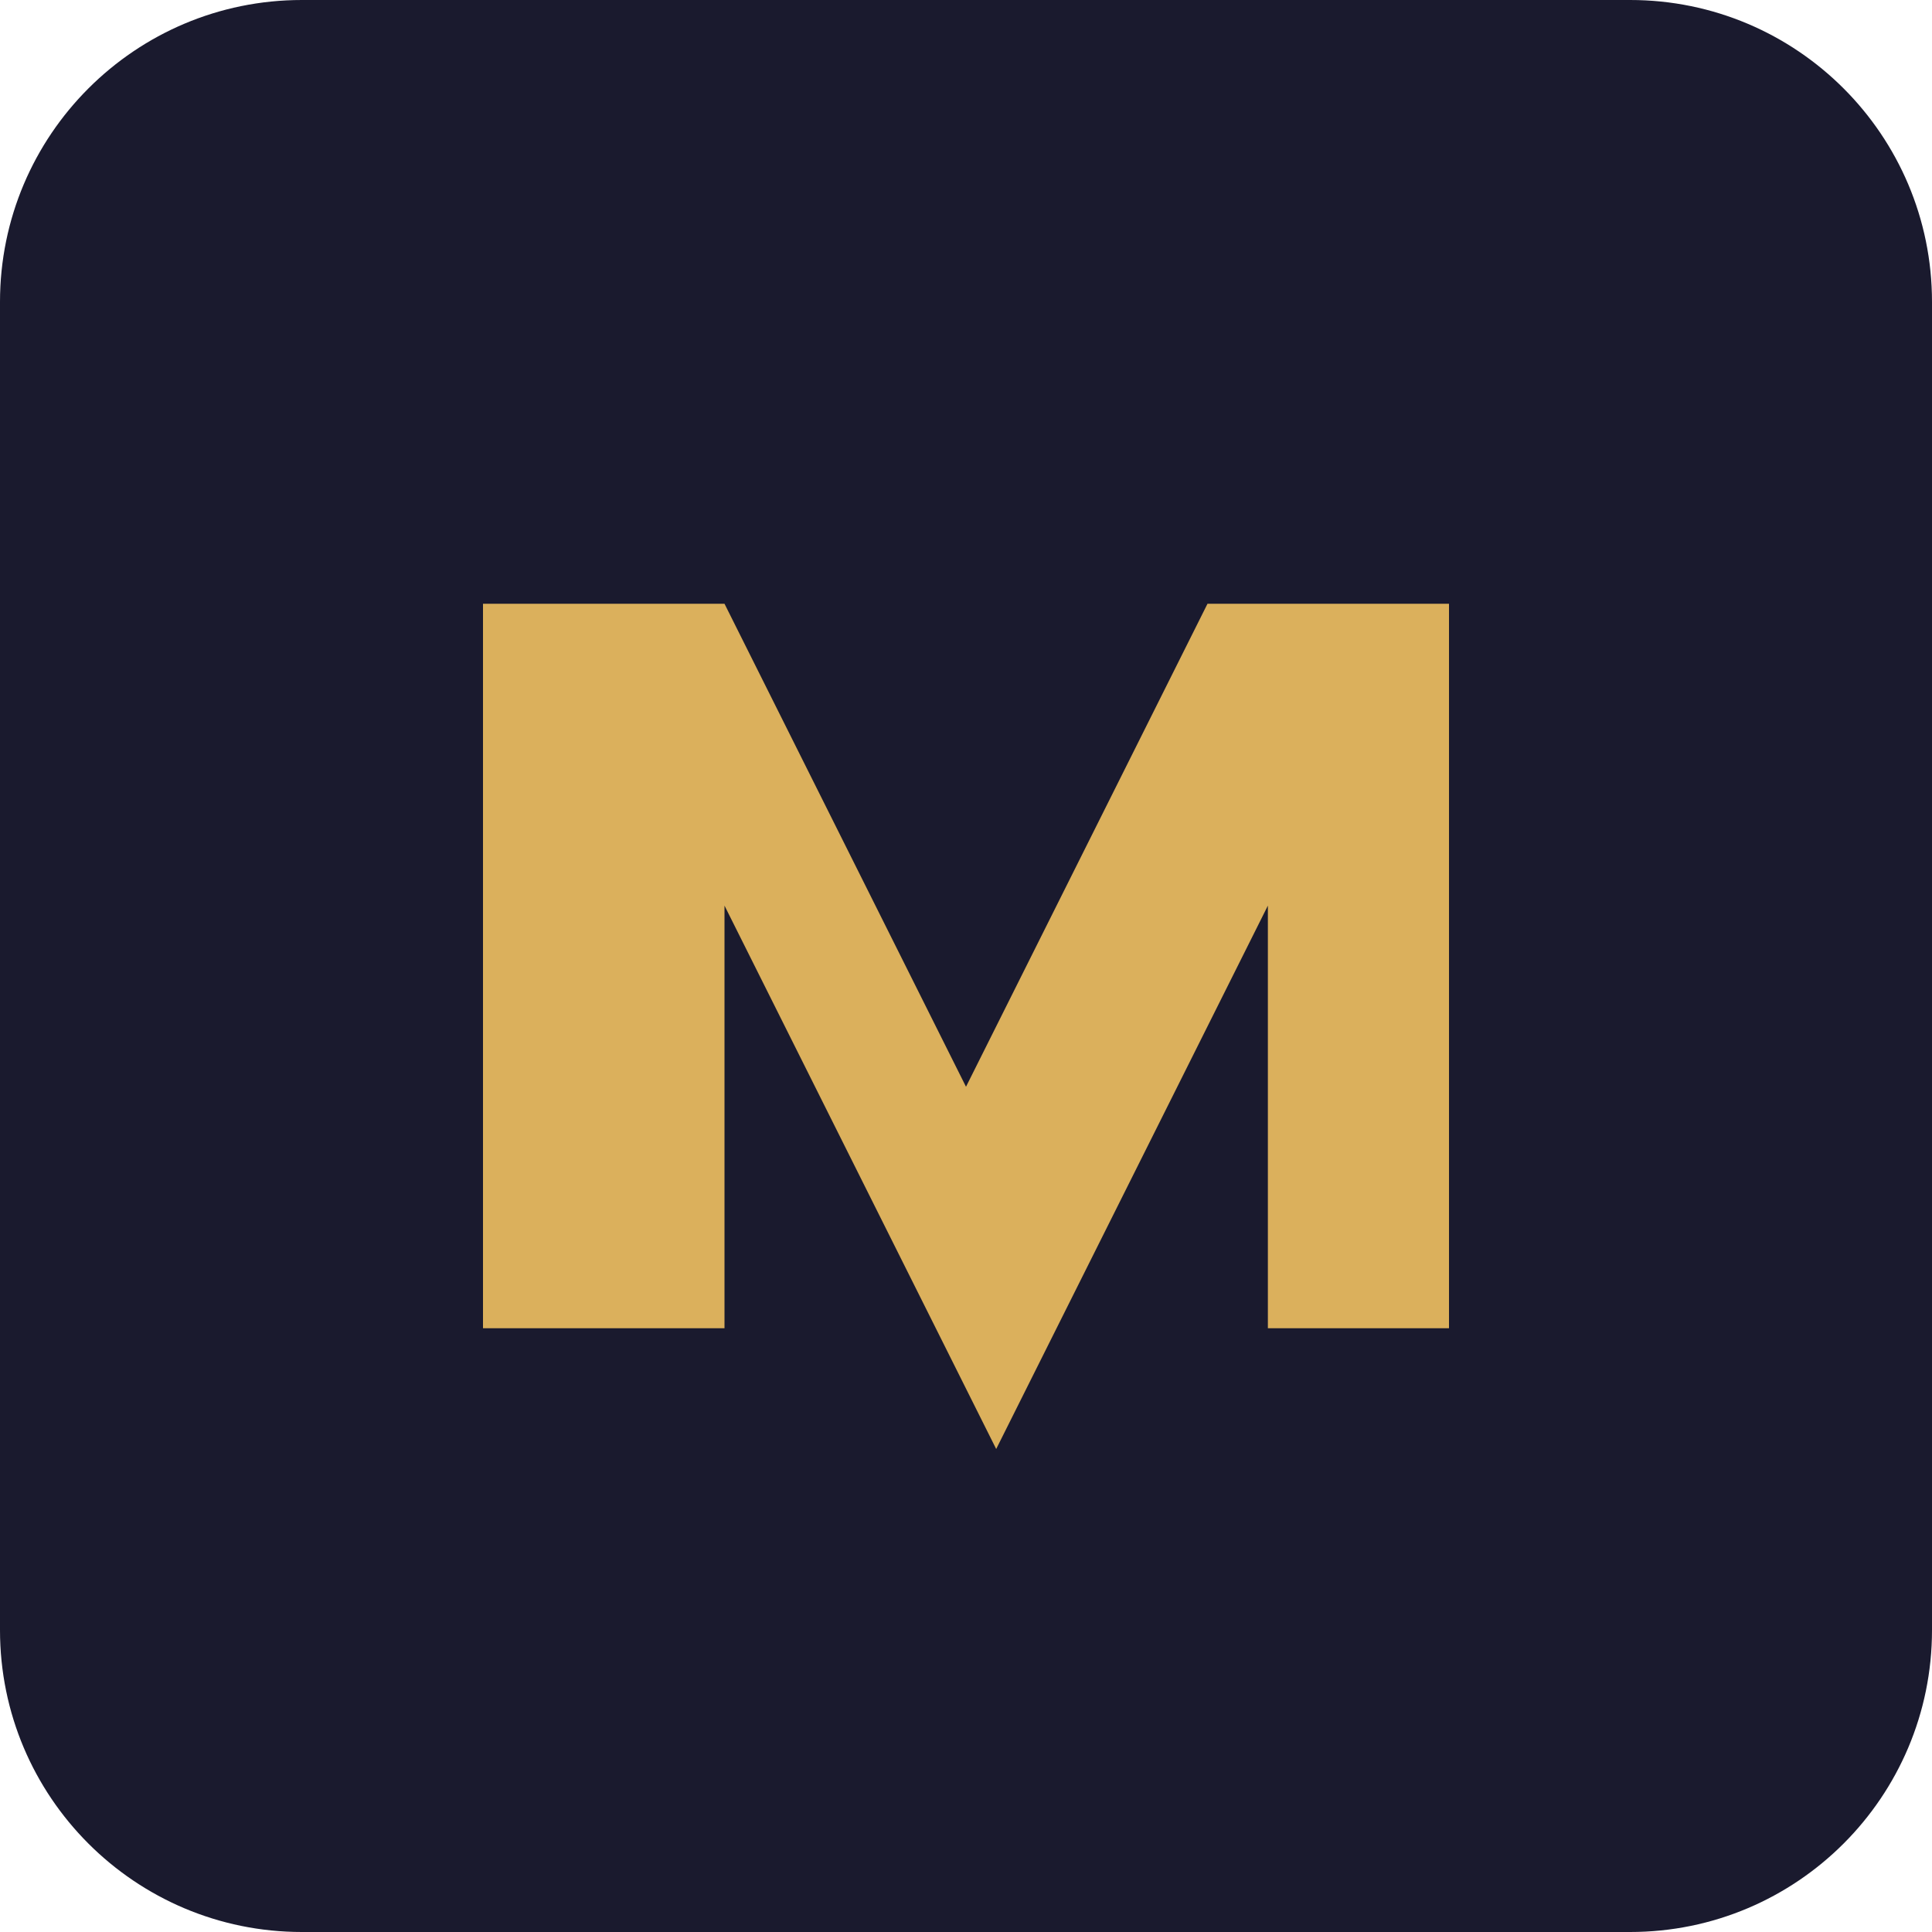
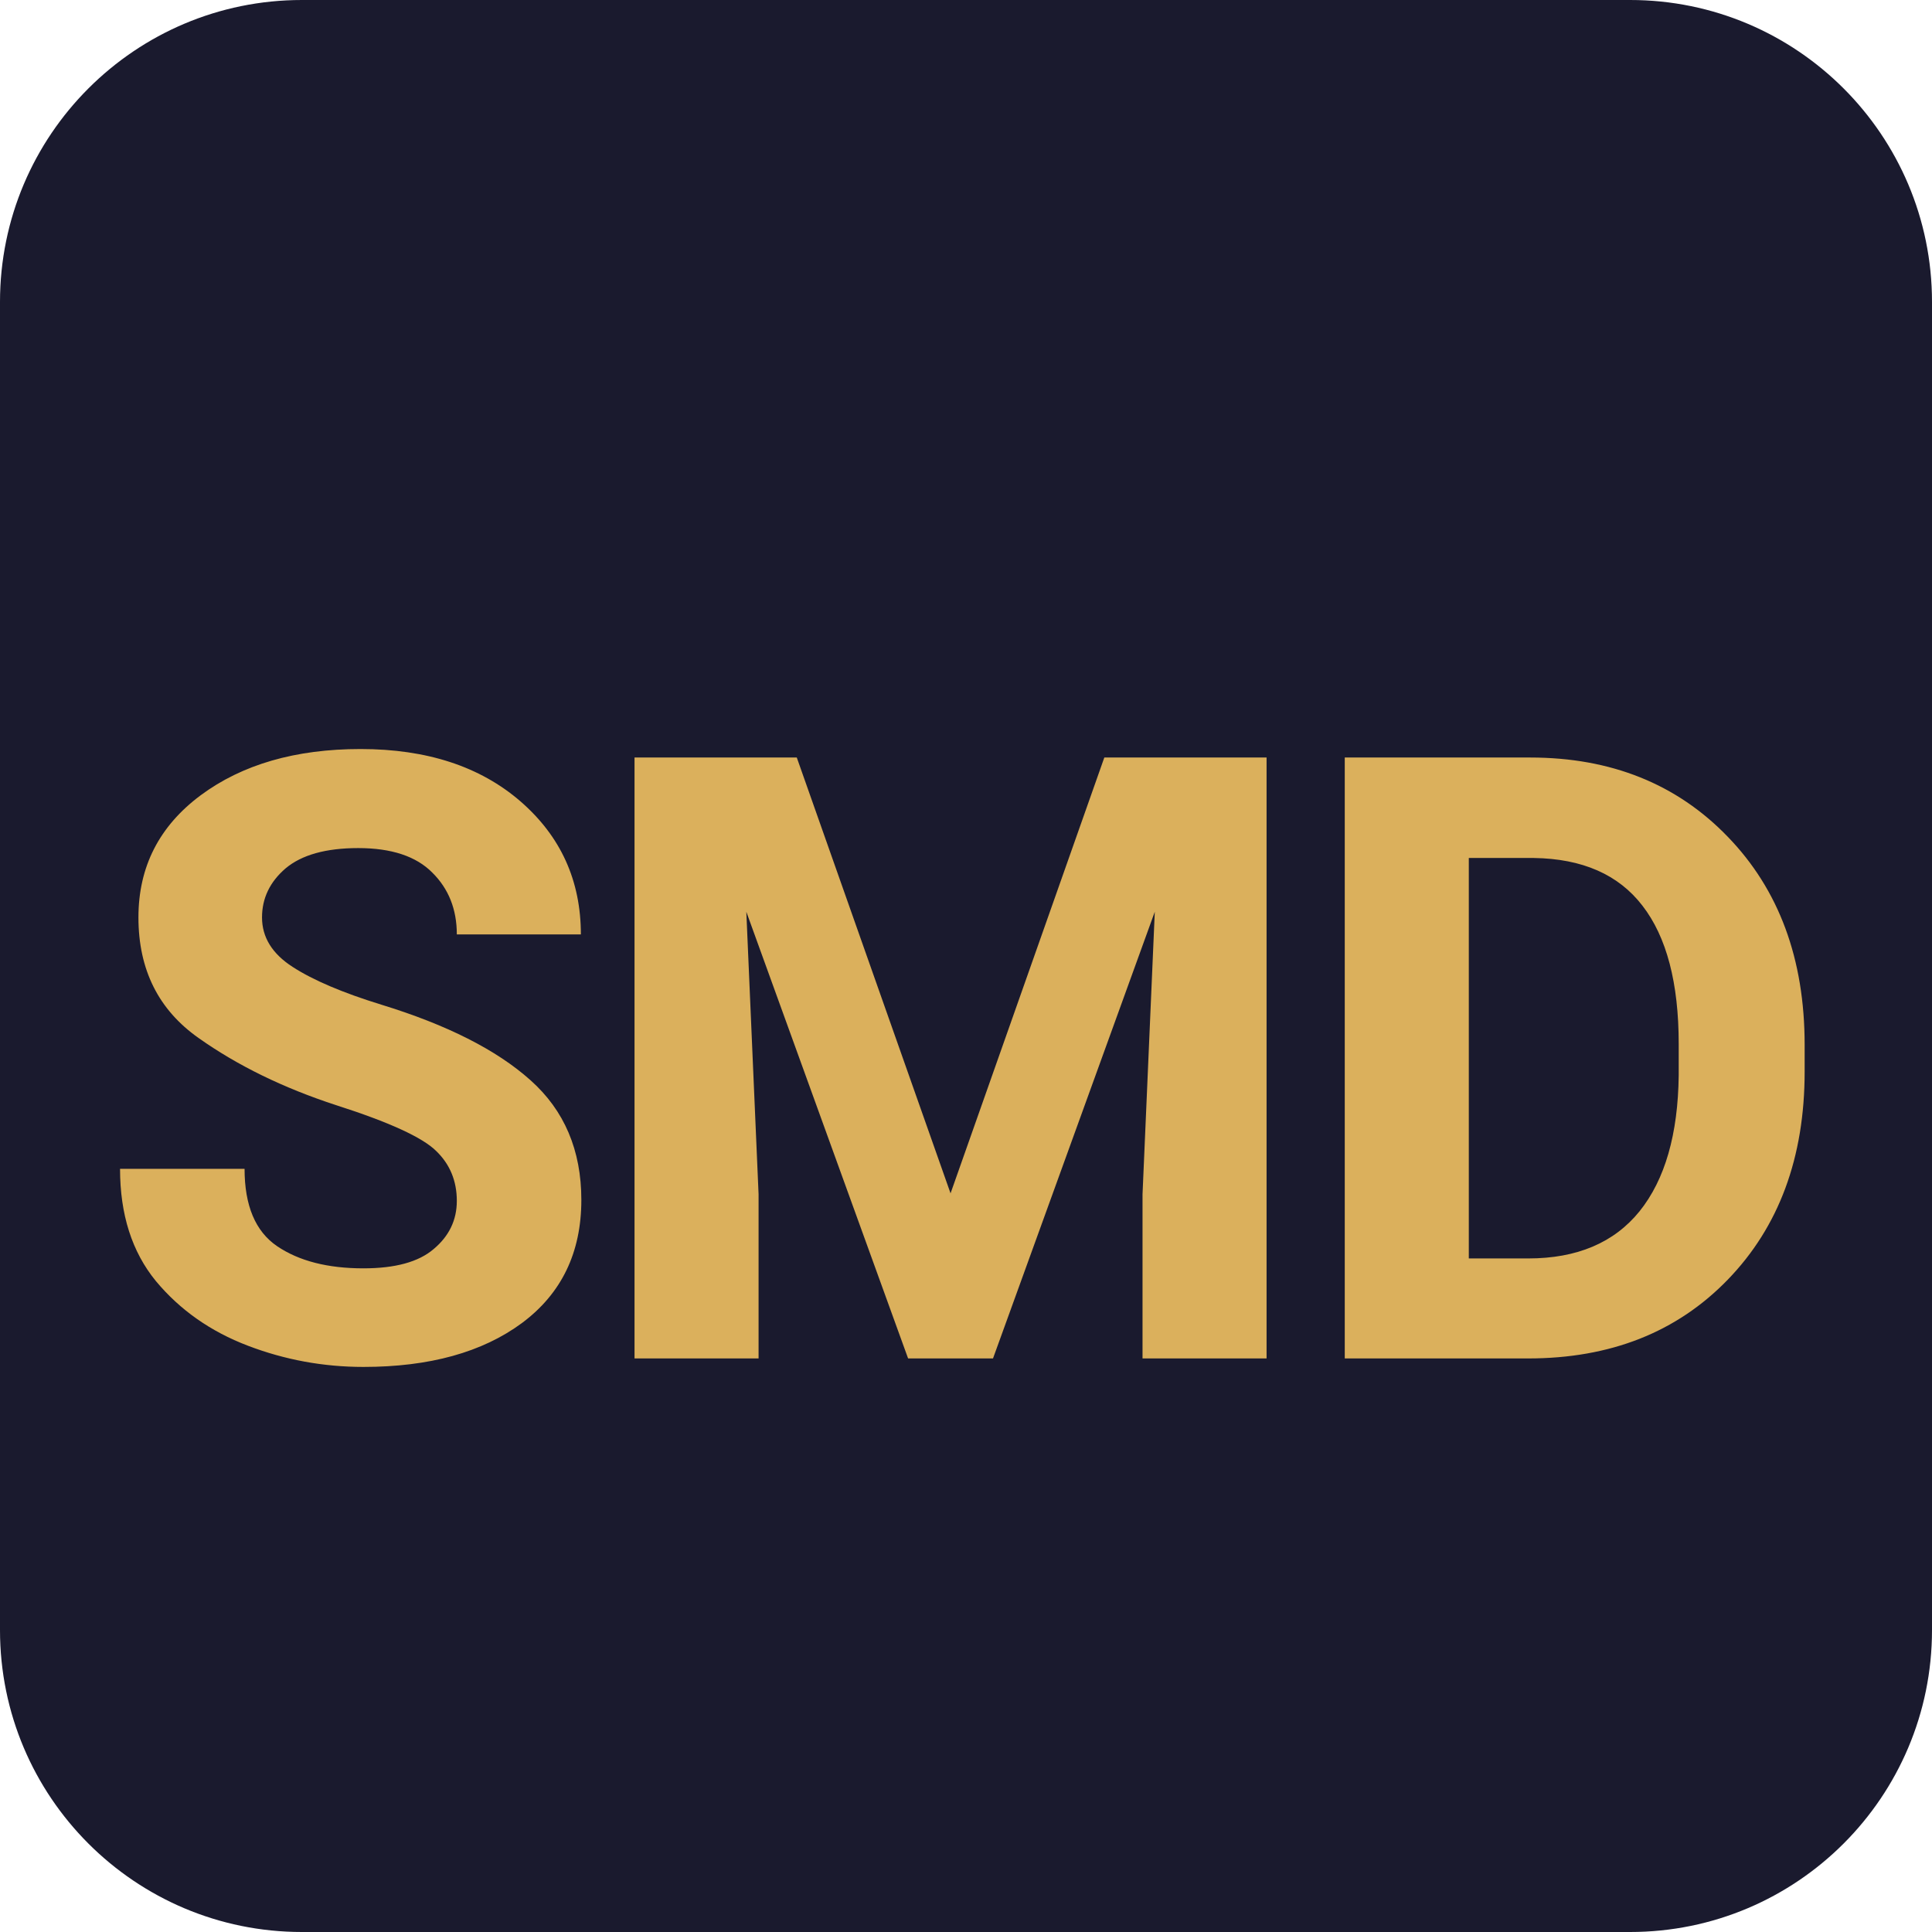
<svg xmlns="http://www.w3.org/2000/svg" viewBox="0 0 64 64">
  <rect width="64" height="64" rx="10" fill="#1a1a2e" />
-   <path d="M16 44V20h8l8 16 8-16h8v24h-6V30l-9 18-9-18v14z" fill="#dbb05c" />
+   <text x="32" y="45" text-anchor="middle" font-family="system-ui, -apple-system, 'Segoe UI', Roboto, Helvetica, Arial, sans-serif" font-size="28" font-weight="700" letter-spacing="-1" fill="#dbb05c">SMD</text>
</svg>
